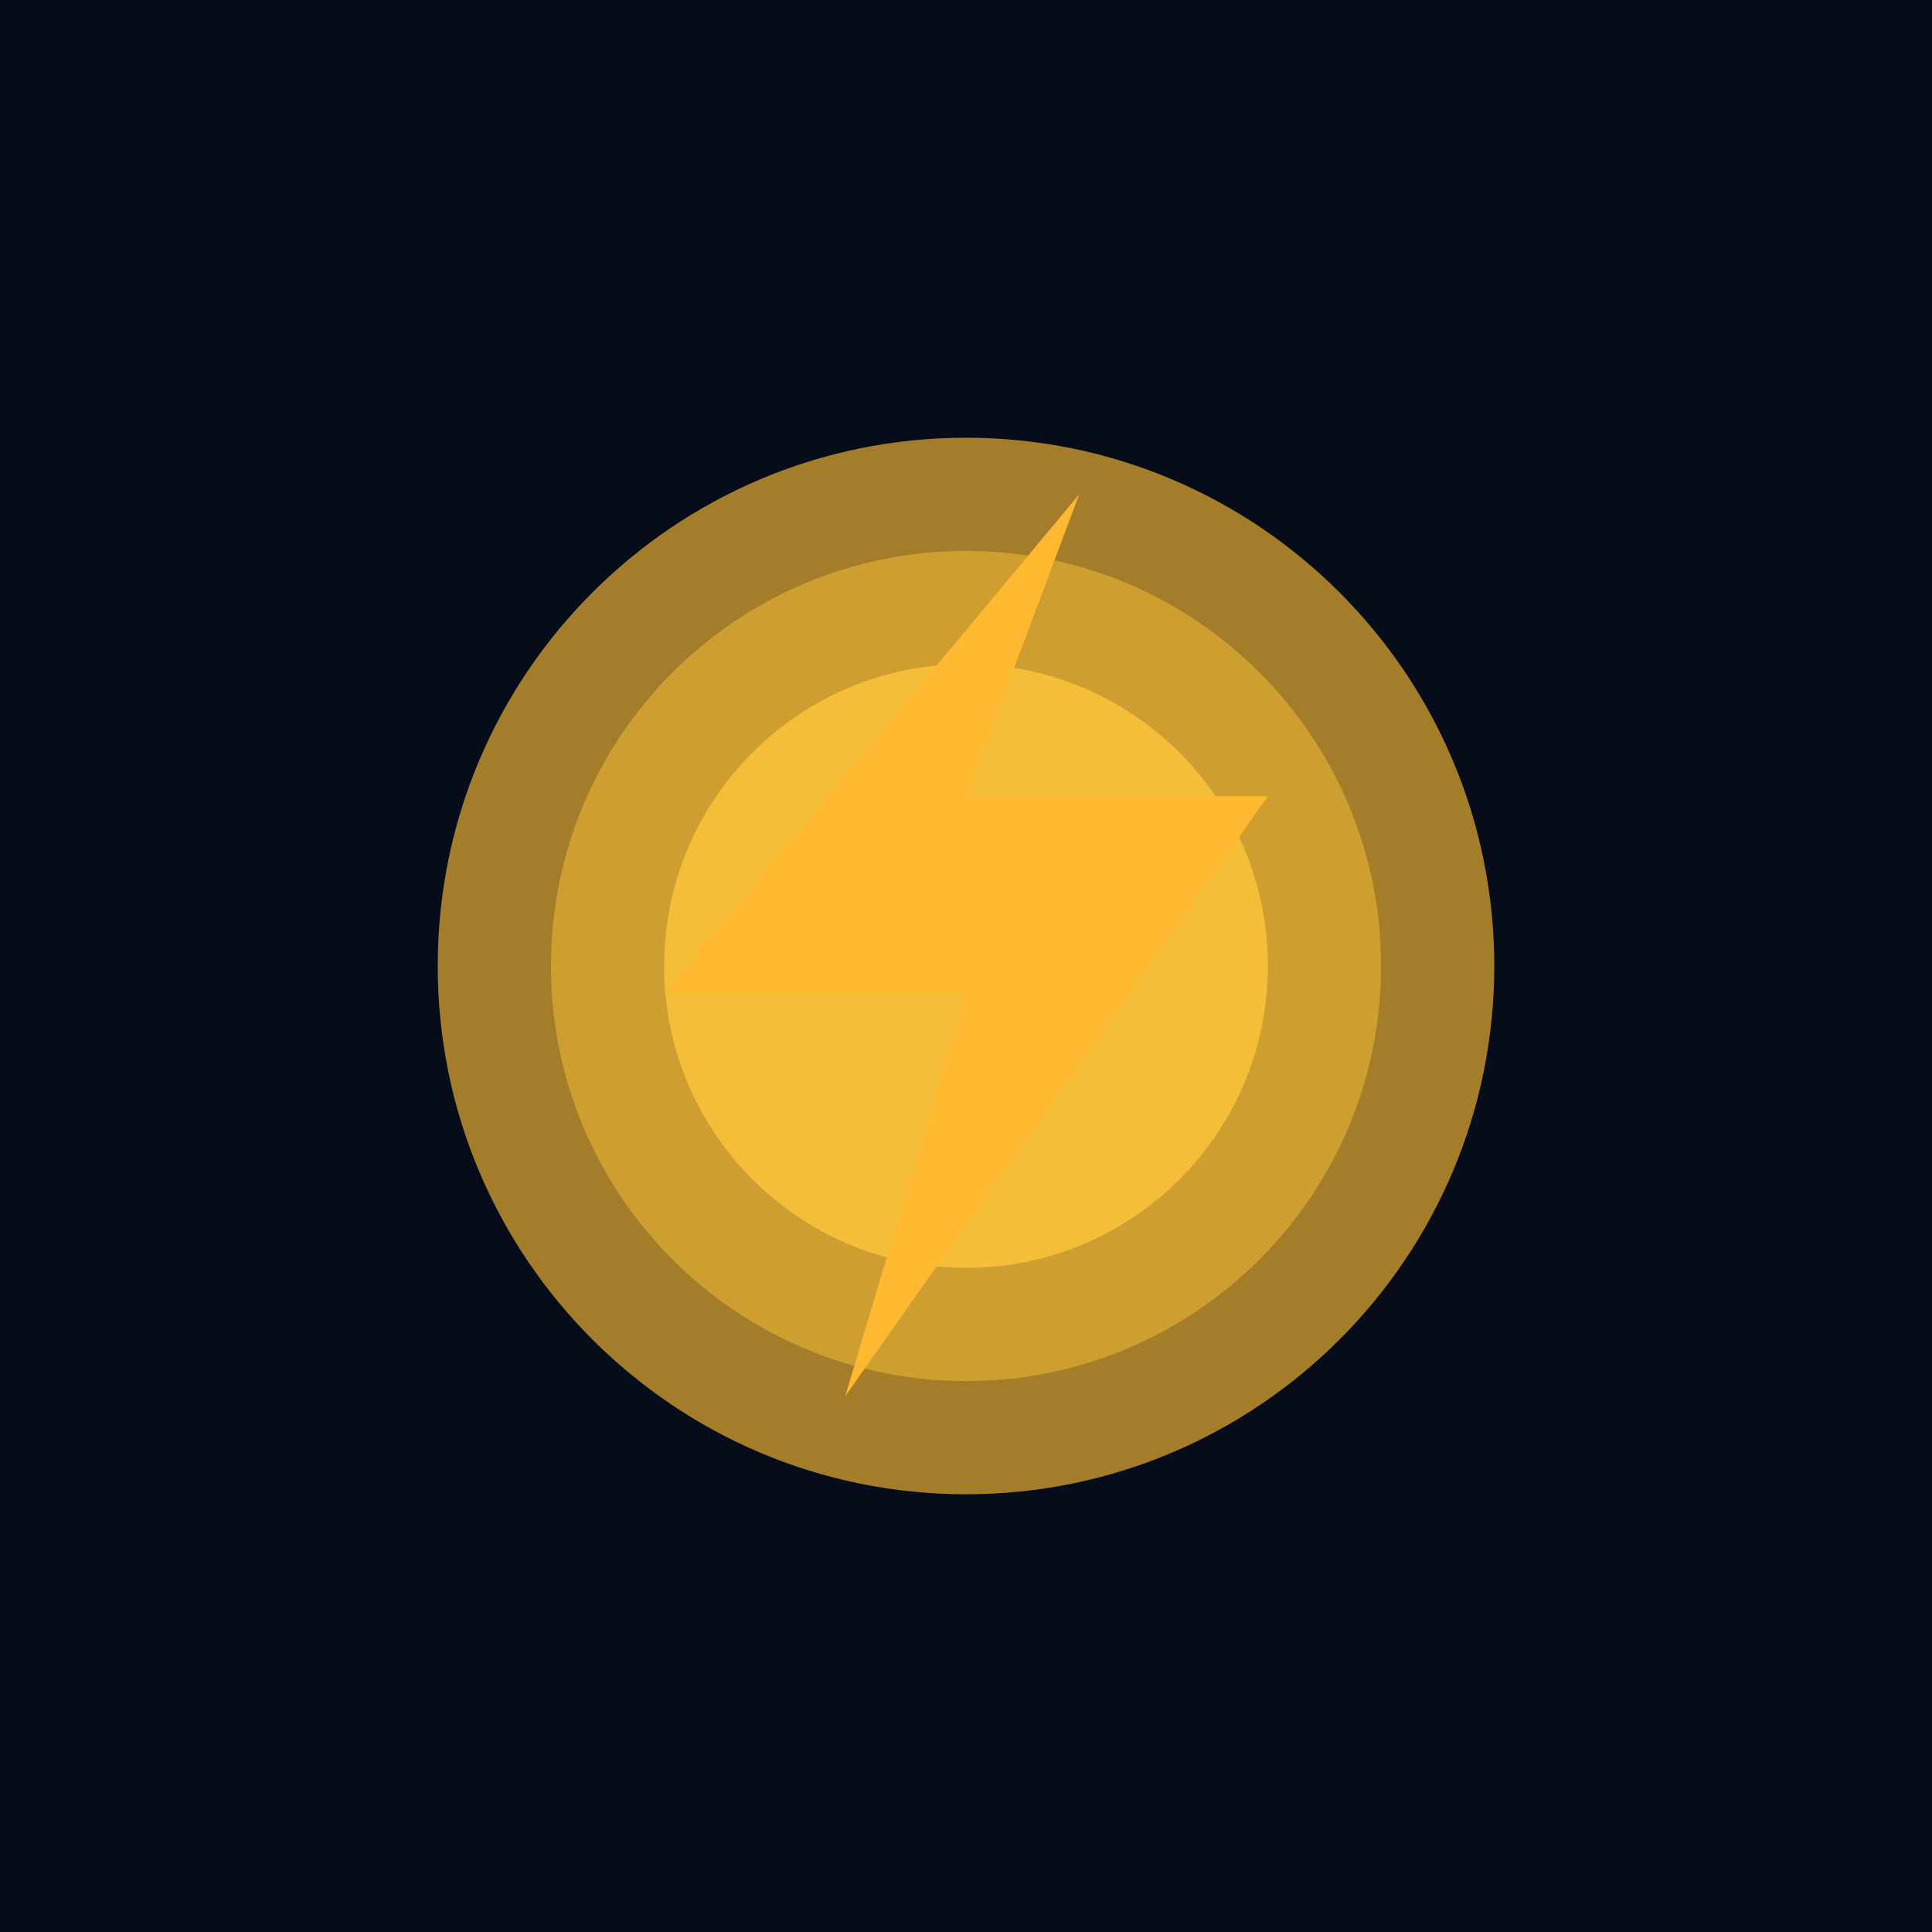
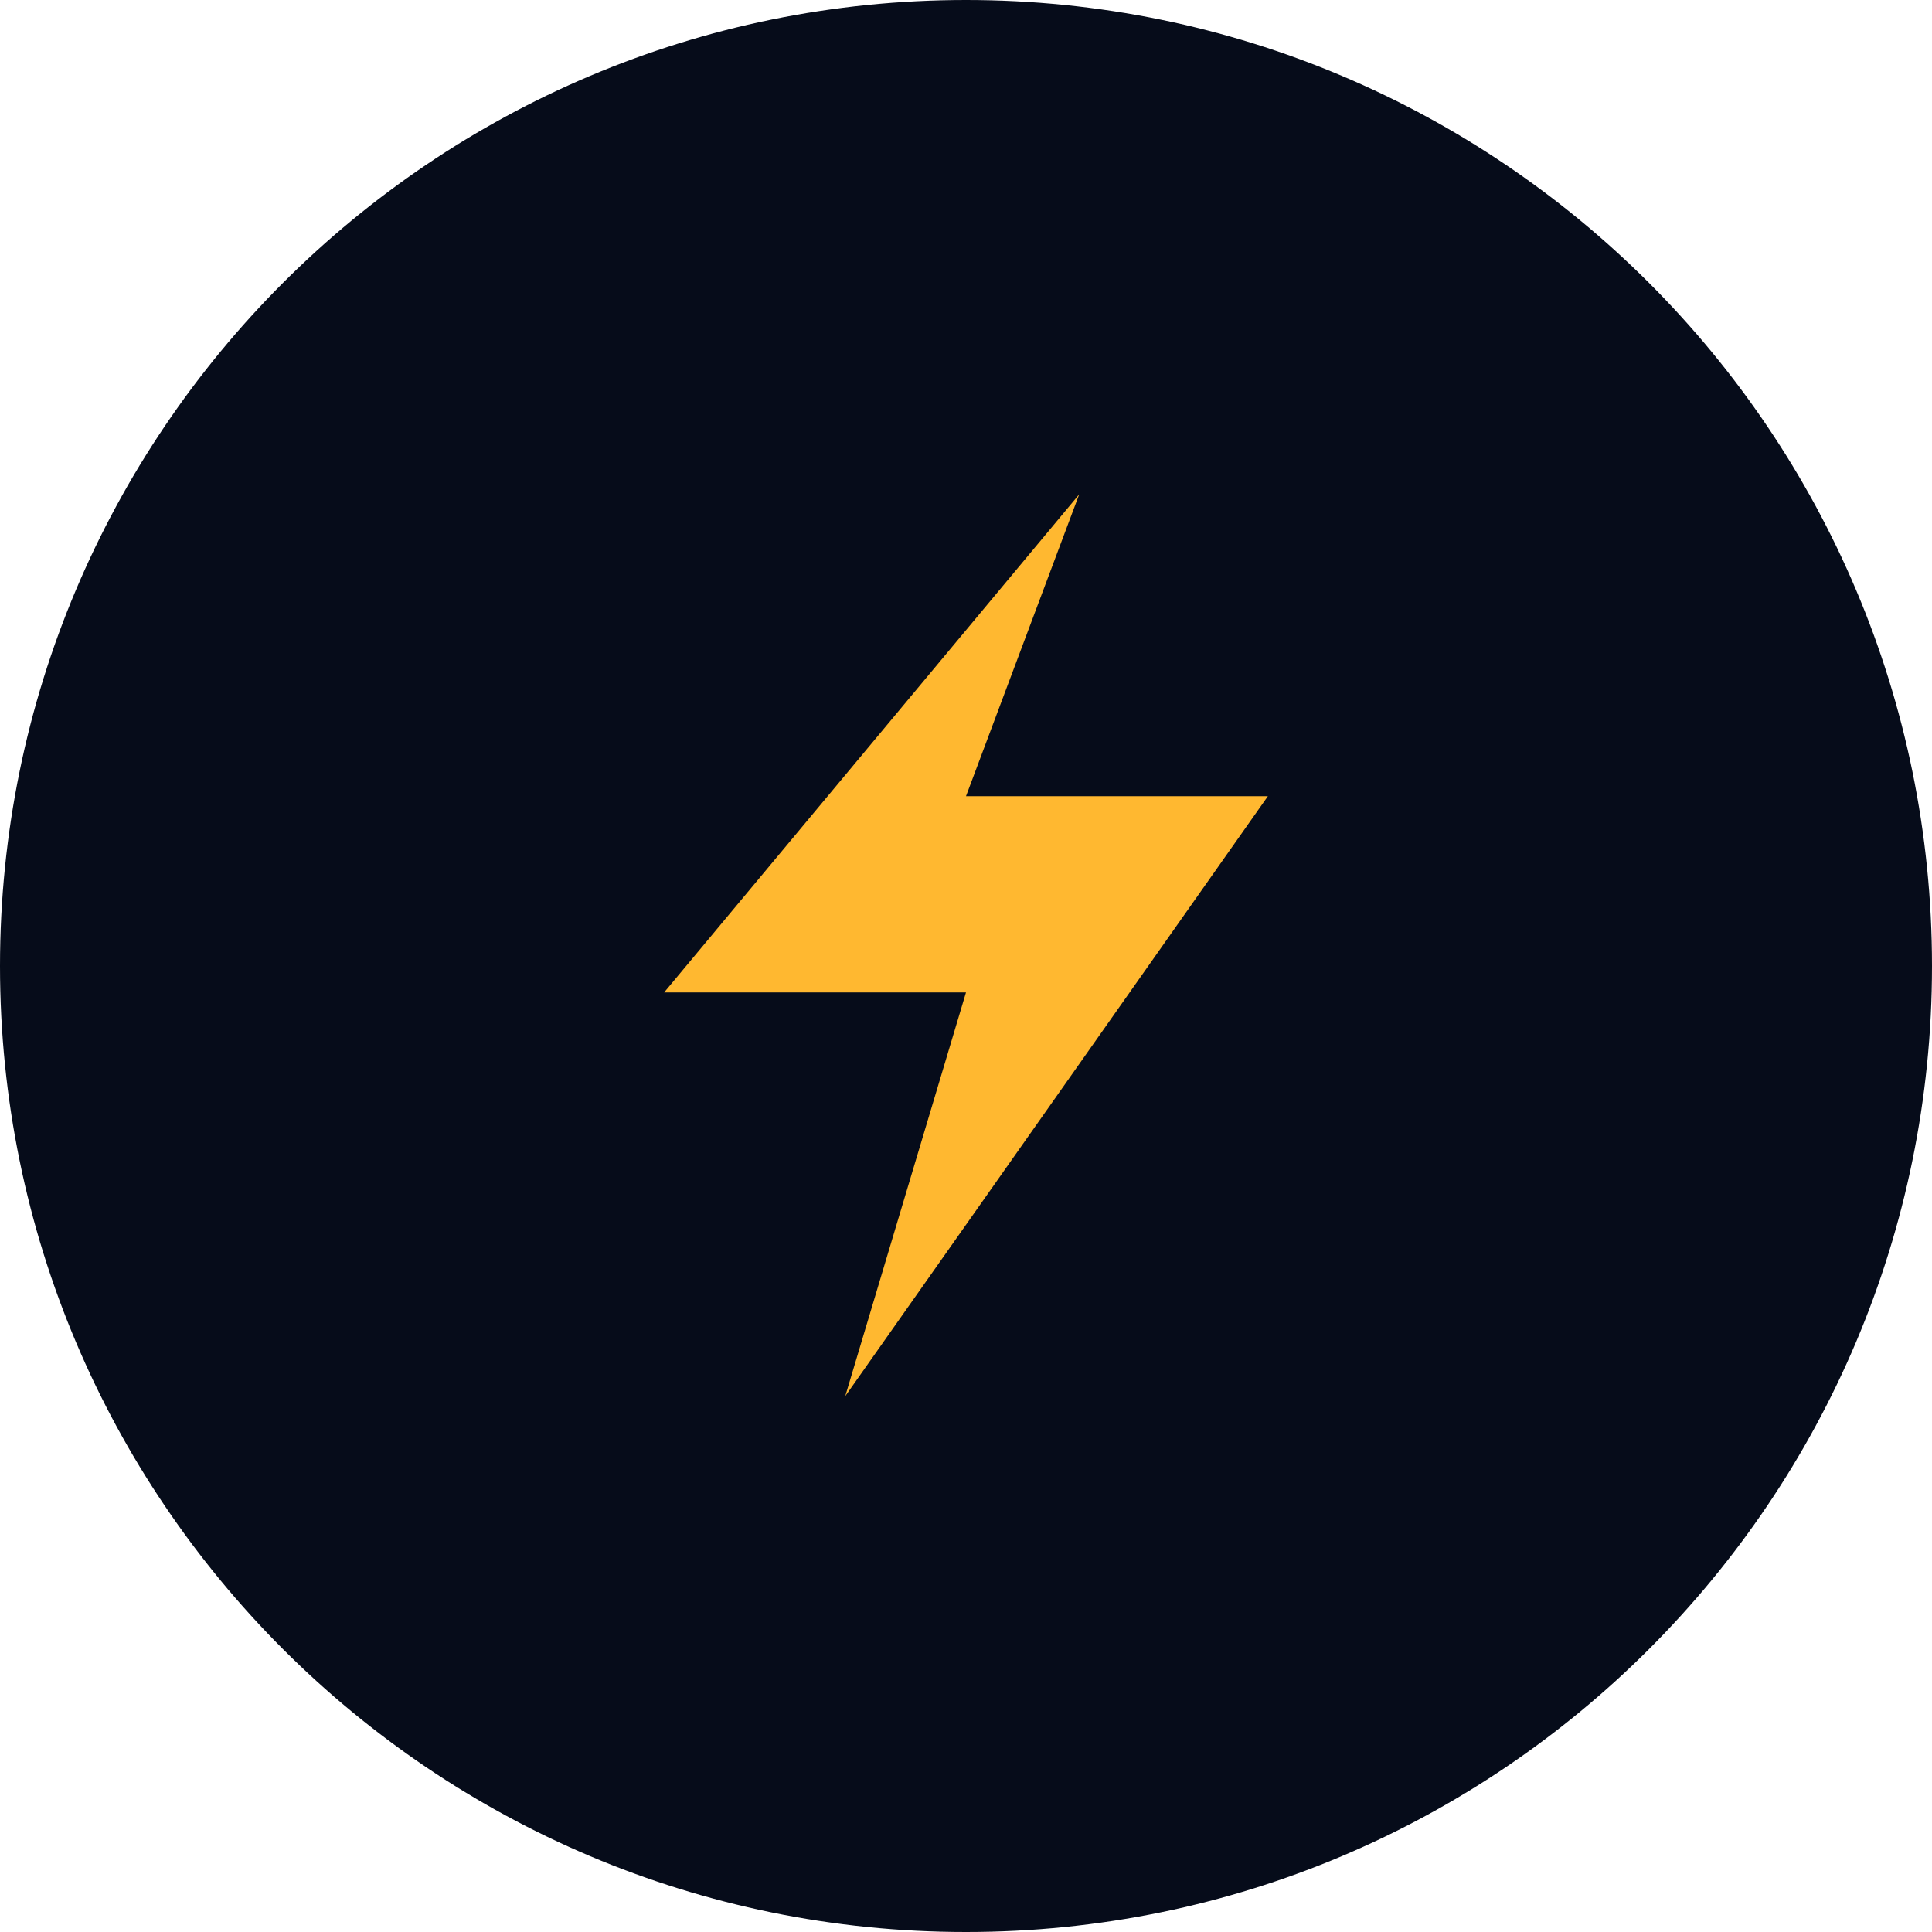
- <svg xmlns="http://www.w3.org/2000/svg" viewBox="0 0 512 512">
-   <rect width="512" height="512" fill="#060c1a" />
-   <circle cx="256" cy="256" r="140" fill="#a47d2b" />
-   <circle cx="256" cy="256" r="110" fill="#ce9e31" />
-   <circle cx="256" cy="256" r="80" fill="#f5be38" />
+ <svg xmlns="http://www.w3.org/2000/svg" viewBox="0 0 512 512" width="512" height="512">
+   <circle cx="256" cy="256" r="256" fill="#060c1a" />
  <polygon points="286,131 176,263 256,263 224,370 336,211 256,211" fill="#ffb830" />
</svg>
